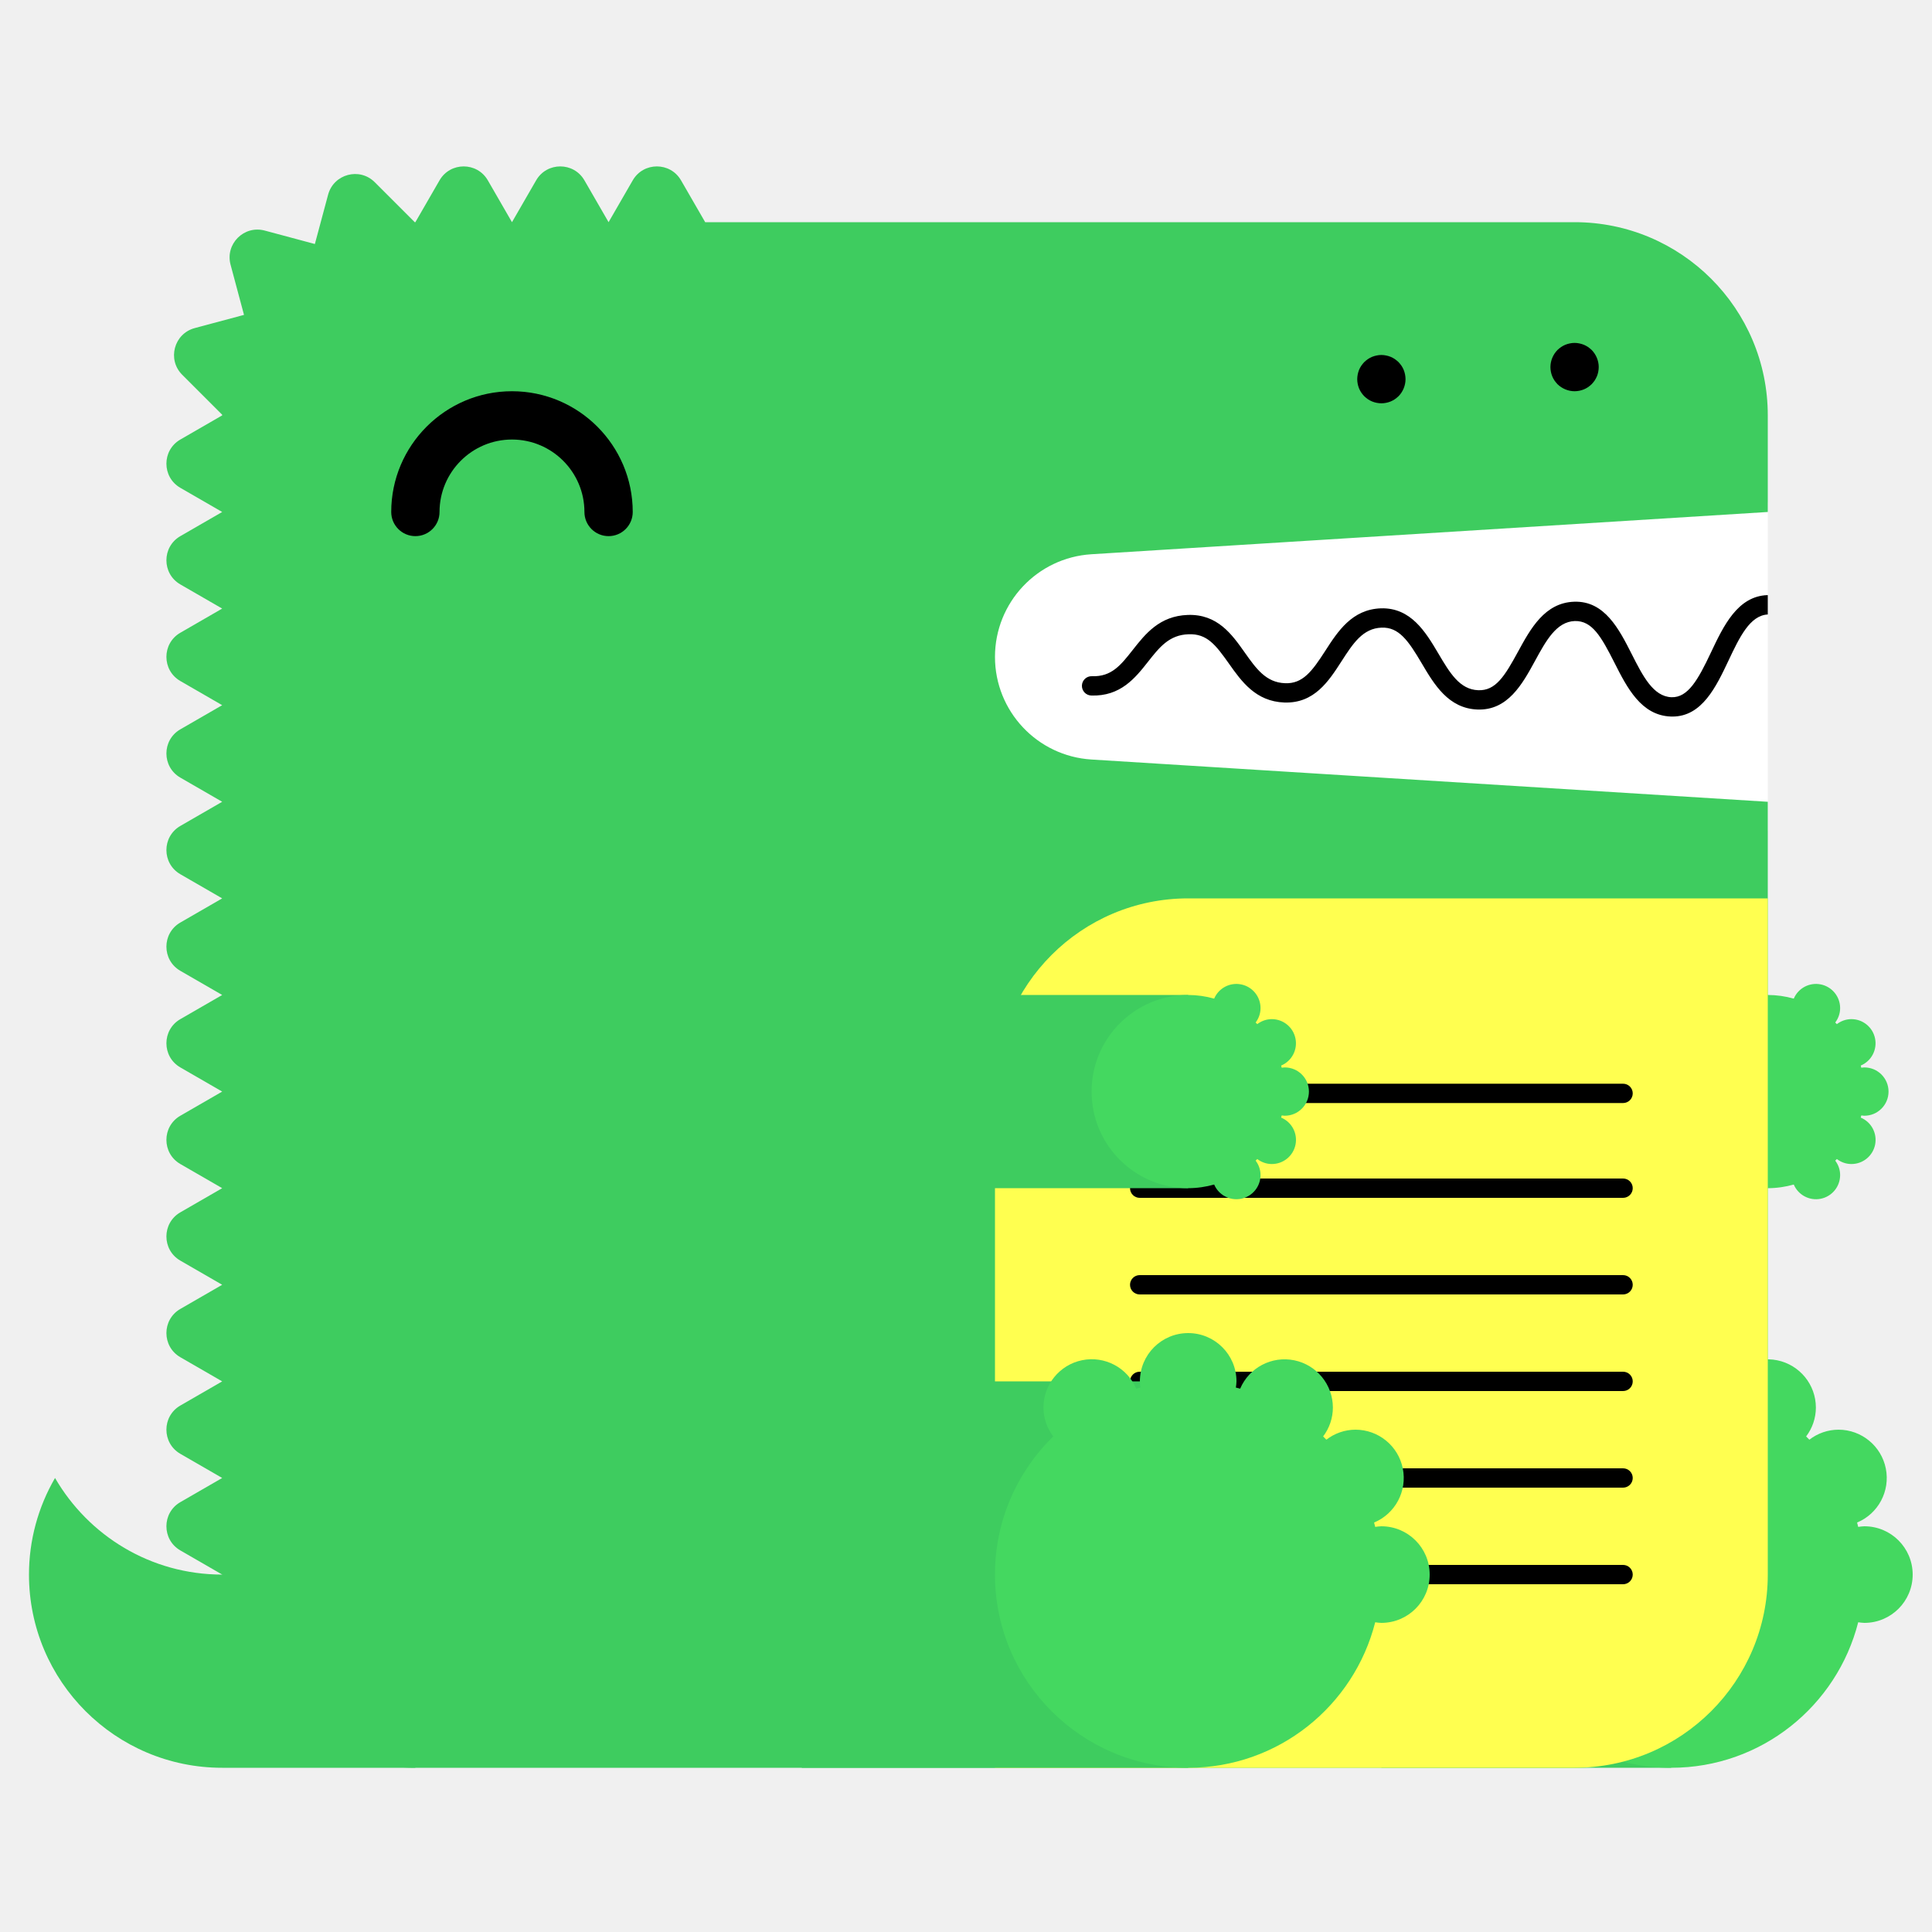
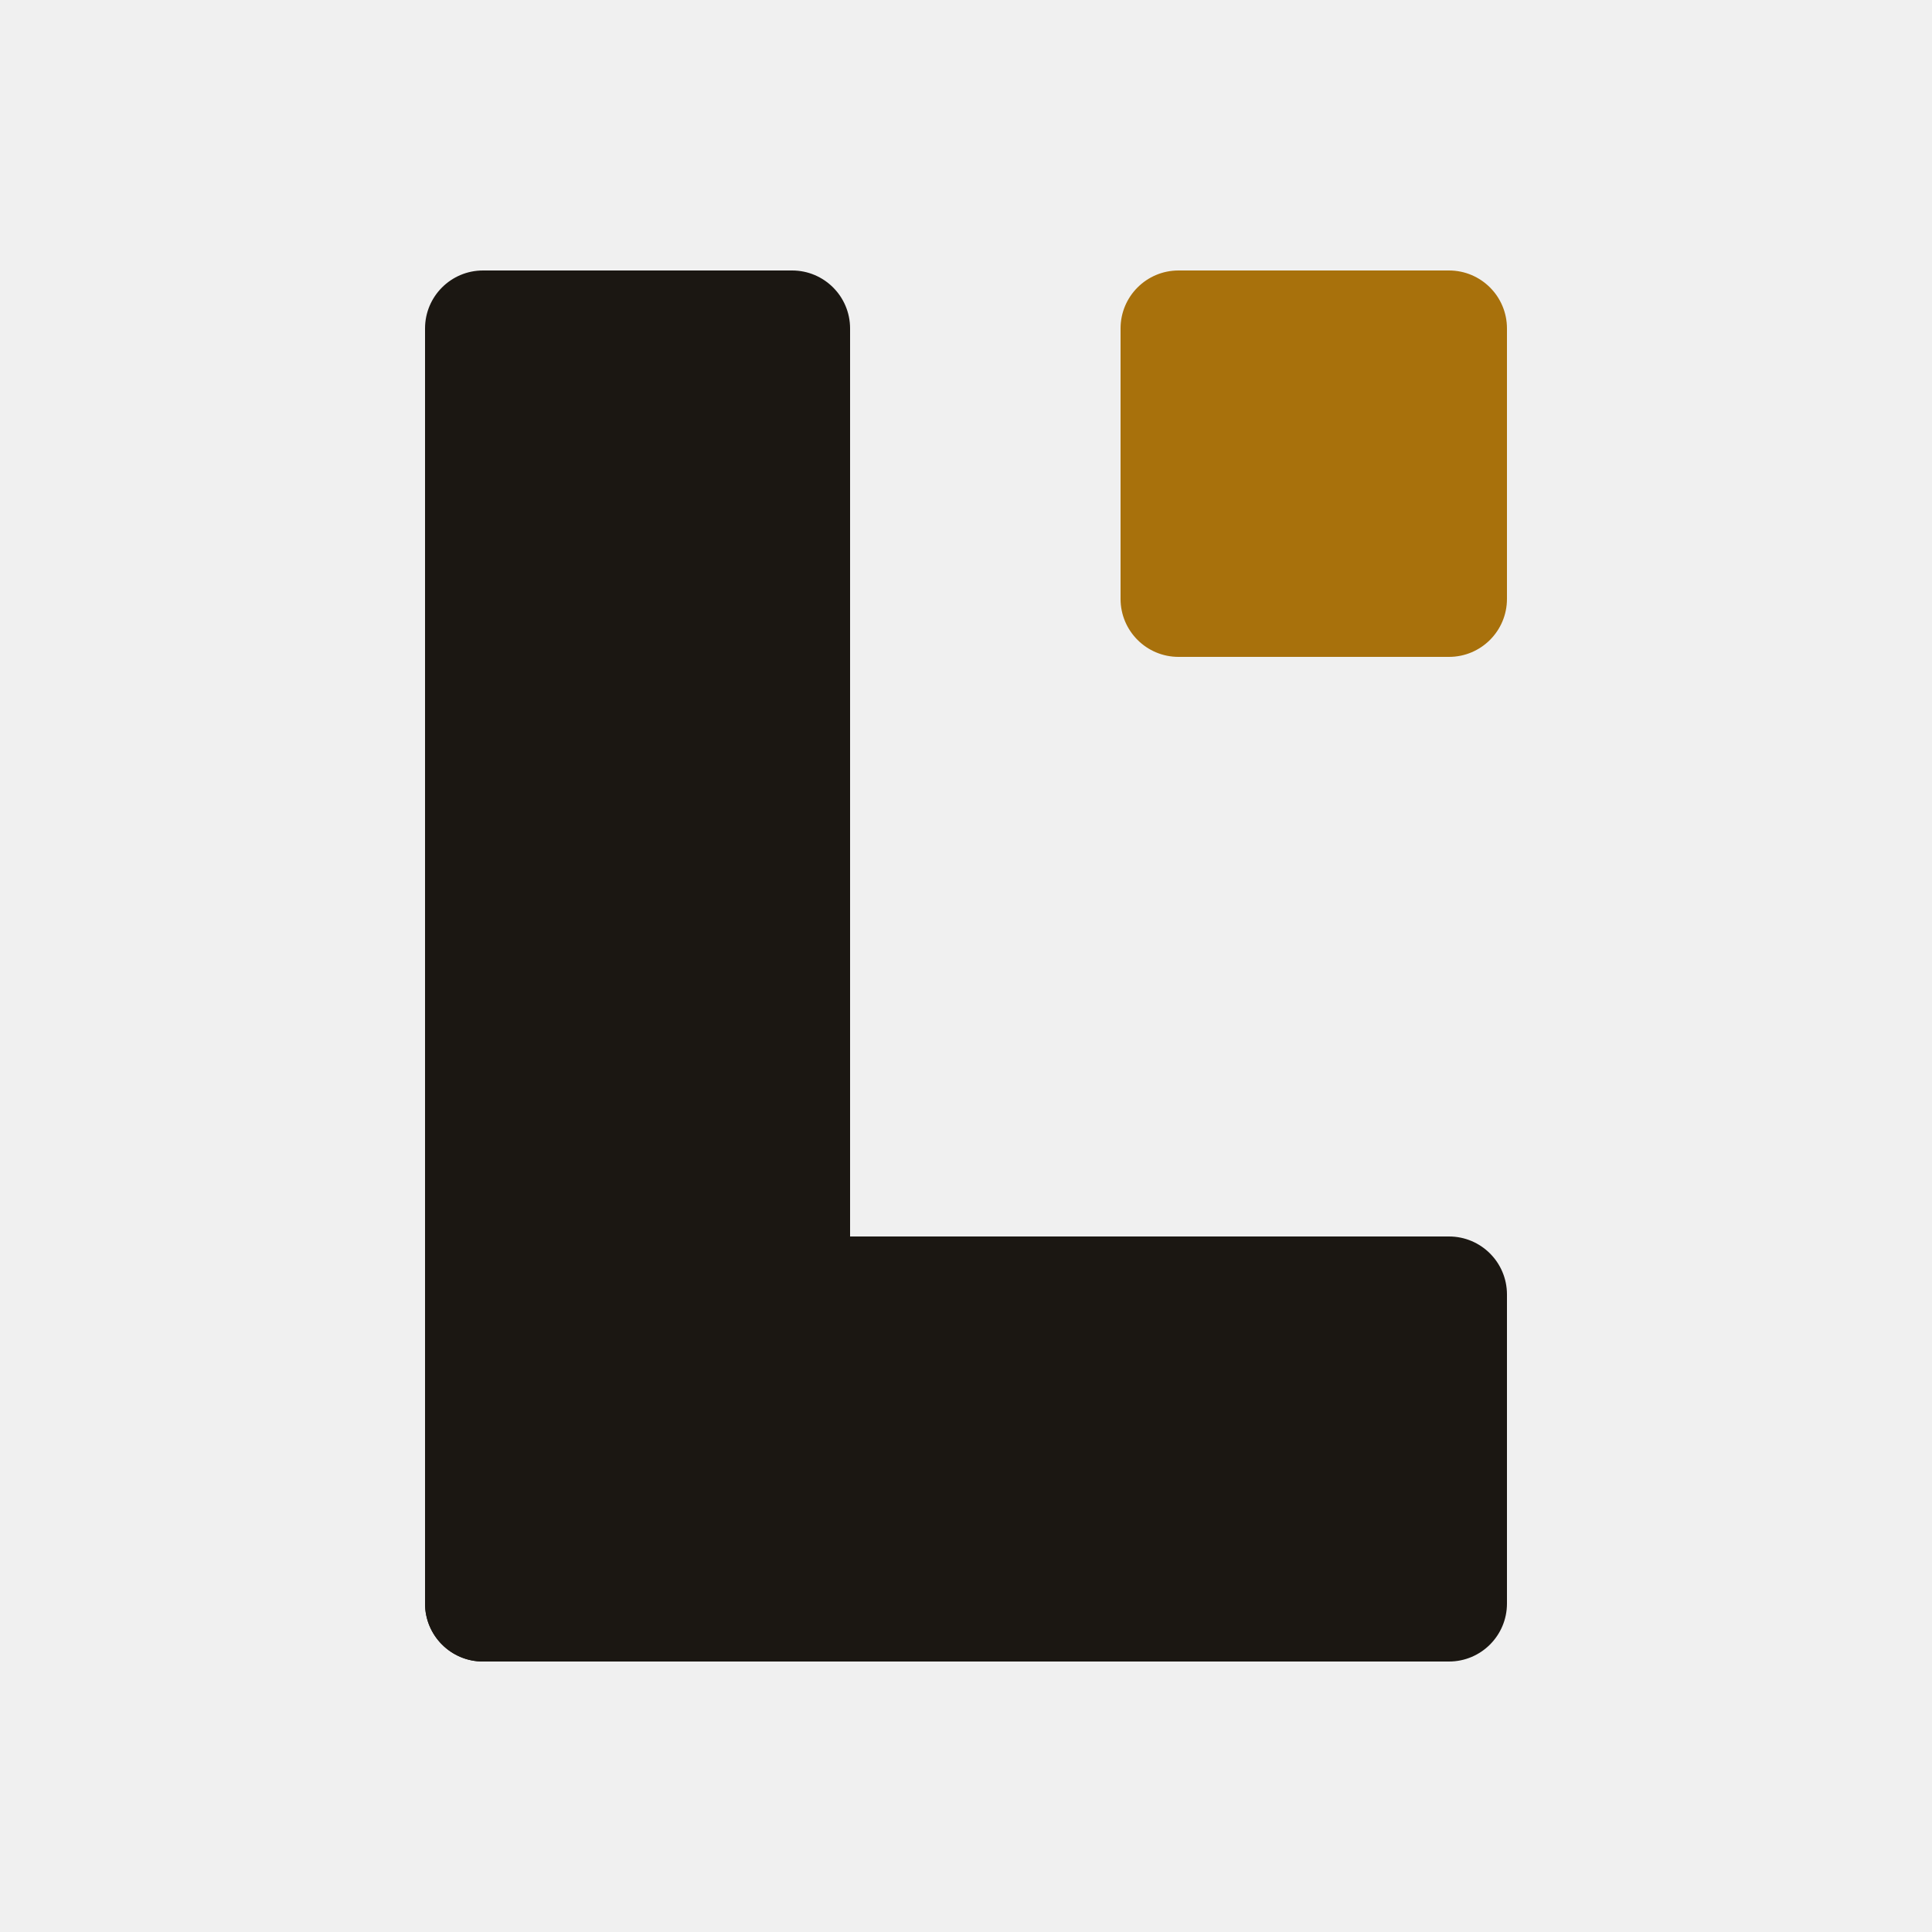
- <svg xmlns="http://www.w3.org/2000/svg" width="200" height="200" viewBox="0 0 200 200">
-   <g fill="none" fill-rule="evenodd">
-     <path fill="#FFF" d="M99 52h84v34H99z" />
-     <path d="M23 163c-7.398 0-13.843-4.027-17.303-10A19.886 19.886 0 0 0 3 163c0 11.046 8.954 20 20 20h20v-20H23z" fill="#3ECC5F" />
-     <path d="M112.98 57.376L183 53V43c0-11.046-8.954-20-20-20H73l-2.5-4.33c-1.112-1.925-3.889-1.925-5 0L63 23l-2.5-4.33c-1.111-1.925-3.889-1.925-5 0L53 23l-2.5-4.33c-1.111-1.925-3.889-1.925-5 0L43 23c-.022 0-.042.003-.065.003l-4.142-4.141c-1.57-1.571-4.252-.853-4.828 1.294l-1.369 5.104-5.192-1.392c-2.148-.575-4.111 1.389-3.535 3.536l1.39 5.193-5.102 1.367c-2.148.576-2.867 3.259-1.296 4.83l4.142 4.142c0 .021-.003.042-.003.064l-4.33 2.5c-1.925 1.111-1.925 3.889 0 5L23 53l-4.33 2.5c-1.925 1.111-1.925 3.889 0 5L23 63l-4.33 2.5c-1.925 1.111-1.925 3.889 0 5L23 73l-4.33 2.5c-1.925 1.111-1.925 3.889 0 5L23 83l-4.33 2.5c-1.925 1.111-1.925 3.889 0 5L23 93l-4.33 2.5c-1.925 1.111-1.925 3.889 0 5L23 103l-4.33 2.5c-1.925 1.111-1.925 3.889 0 5L23 113l-4.33 2.5c-1.925 1.111-1.925 3.889 0 5L23 123l-4.33 2.5c-1.925 1.111-1.925 3.889 0 5L23 133l-4.33 2.5c-1.925 1.111-1.925 3.889 0 5L23 143l-4.33 2.5c-1.925 1.111-1.925 3.889 0 5L23 153l-4.33 2.5c-1.925 1.111-1.925 3.889 0 5L23 163c0 11.046 8.954 20 20 20h120c11.046 0 20-8.954 20-20V83l-70.02-4.376A10.645 10.645 0 0 1 103 68c0-5.621 4.37-10.273 9.98-10.624" fill="#3ECC5F" />
-     <path fill="#3ECC5F" d="M143 183h30v-40h-30z" />
-     <path d="M193 158c-.219 0-.428.037-.639.064-.038-.15-.074-.301-.116-.451A5 5 0 0 0 190.32 148a4.96 4.96 0 0 0-3.016 1.036 26.531 26.531 0 0 0-.335-.336 4.955 4.955 0 0 0 1.011-2.987 5 5 0 0 0-9.599-1.959c-.148-.042-.297-.077-.445-.115.027-.211.064-.42.064-.639a5 5 0 0 0-5-5 5 5 0 0 0-5 5c0 .219.037.428.064.639-.148.038-.297.073-.445.115a4.998 4.998 0 0 0-9.599 1.959c0 1.125.384 2.151 1.011 2.987-3.717 3.632-6.031 8.693-6.031 14.3 0 11.046 8.954 20 20 20 9.339 0 17.16-6.41 19.361-15.064.211.027.42.064.639.064a5 5 0 0 0 5-5 5 5 0 0 0-5-5" fill="#44D860" />
-     <path fill="#3ECC5F" d="M153 123h30v-20h-30z" />
-     <path d="M193 115.5a2.5 2.5 0 1 0 0-5c-.109 0-.214.019-.319.032-.02-.075-.037-.15-.058-.225a2.501 2.501 0 0 0-.963-4.807c-.569 0-1.088.197-1.508.518a6.653 6.653 0 0 0-.168-.168c.314-.417.506-.931.506-1.494a2.5 2.5 0 0 0-4.8-.979A9.987 9.987 0 0 0 183 103c-5.522 0-10 4.478-10 10s4.478 10 10 10c.934 0 1.833-.138 2.69-.377a2.5 2.5 0 0 0 4.8-.979c0-.563-.192-1.077-.506-1.494.057-.055.113-.111.168-.168.42.321.939.518 1.508.518a2.5 2.5 0 0 0 .963-4.807c.021-.074.038-.15.058-.225.105.013.21.032.319.032" fill="#44D860" />
-     <path d="M63 55.5a2.5 2.5 0 0 1-2.5-2.5c0-4.136-3.364-7.5-7.5-7.5s-7.5 3.364-7.5 7.5a2.5 2.5 0 1 1-5 0c0-6.893 5.607-12.5 12.5-12.5S65.5 46.107 65.5 53a2.5 2.5 0 0 1-2.5 2.5" fill="#000" />
-     <path d="M103 183h60c11.046 0 20-8.954 20-20V93h-60c-11.046 0-20 8.954-20 20v70z" fill="#FFFF50" />
-     <path d="M168.02 124h-50.04a1 1 0 1 1 0-2h50.04a1 1 0 1 1 0 2m0 20h-50.04a1 1 0 1 1 0-2h50.04a1 1 0 1 1 0 2m0 20h-50.04a1 1 0 1 1 0-2h50.04a1 1 0 1 1 0 2m0-49.814h-50.04a1 1 0 1 1 0-2h50.04a1 1 0 1 1 0 2m0 19.814h-50.04a1 1 0 1 1 0-2h50.04a1 1 0 1 1 0 2m0 20h-50.04a1 1 0 1 1 0-2h50.04a1 1 0 1 1 0 2M183 61.611c-.012 0-.022-.006-.034-.005-3.09.105-4.552 3.196-5.842 5.923-1.346 2.85-2.387 4.703-4.093 4.647-1.889-.068-2.969-2.202-4.113-4.46-1.314-2.594-2.814-5.536-5.963-5.426-3.046.104-4.513 2.794-5.807 5.167-1.377 2.528-2.314 4.065-4.121 3.994-1.927-.07-2.951-1.805-4.136-3.813-1.321-2.236-2.848-4.75-5.936-4.664-2.994.103-4.465 2.385-5.763 4.4-1.373 2.13-2.335 3.428-4.165 3.351-1.973-.07-2.992-1.51-4.171-3.177-1.324-1.873-2.816-3.993-5.895-3.89-2.928.1-4.399 1.97-5.696 3.618-1.232 1.564-2.194 2.802-4.229 2.724a1 1 0 0 0-.072 2c3.017.101 4.545-1.8 5.872-3.487 1.177-1.496 2.193-2.787 4.193-2.855 1.926-.082 2.829 1.115 4.195 3.045 1.297 1.834 2.769 3.914 5.731 4.021 3.103.104 4.596-2.215 5.918-4.267 1.182-1.834 2.202-3.417 4.15-3.484 1.793-.067 2.769 1.35 4.145 3.681 1.297 2.197 2.766 4.686 5.787 4.796 3.125.108 4.634-2.62 5.949-5.035 1.139-2.088 2.214-4.06 4.119-4.126 1.793-.042 2.728 1.595 4.111 4.33 1.292 2.553 2.757 5.445 5.825 5.556l.169.003c3.064 0 4.518-3.075 5.805-5.794 1.139-2.41 2.217-4.68 4.067-4.773v-2z" fill="#000" />
-     <path fill="#3ECC5F" d="M83 183h40v-40H83z" />
-     <path d="M143 158c-.219 0-.428.037-.639.064-.038-.15-.074-.301-.116-.451A5 5 0 0 0 140.32 148a4.96 4.96 0 0 0-3.016 1.036 26.531 26.531 0 0 0-.335-.336 4.955 4.955 0 0 0 1.011-2.987 5 5 0 0 0-9.599-1.959c-.148-.042-.297-.077-.445-.115.027-.211.064-.42.064-.639a5 5 0 0 0-5-5 5 5 0 0 0-5 5c0 .219.037.428.064.639-.148.038-.297.073-.445.115a4.998 4.998 0 0 0-9.599 1.959c0 1.125.384 2.151 1.011 2.987-3.717 3.632-6.031 8.693-6.031 14.3 0 11.046 8.954 20 20 20 9.339 0 17.16-6.41 19.361-15.064.211.027.42.064.639.064a5 5 0 0 0 5-5 5 5 0 0 0-5-5" fill="#44D860" />
-     <path fill="#3ECC5F" d="M83 123h40v-20H83z" />
-     <path d="M133 115.5a2.5 2.5 0 1 0 0-5c-.109 0-.214.019-.319.032-.02-.075-.037-.15-.058-.225a2.501 2.501 0 0 0-.963-4.807c-.569 0-1.088.197-1.508.518a6.653 6.653 0 0 0-.168-.168c.314-.417.506-.931.506-1.494a2.5 2.5 0 0 0-4.8-.979A9.987 9.987 0 0 0 123 103c-5.522 0-10 4.478-10 10s4.478 10 10 10c.934 0 1.833-.138 2.69-.377a2.5 2.5 0 0 0 4.8-.979c0-.563-.192-1.077-.506-1.494.057-.055.113-.111.168-.168.42.321.939.518 1.508.518a2.5 2.5 0 0 0 .963-4.807c.021-.074.038-.15.058-.225.105.013.21.032.319.032" fill="#44D860" />
-     <path d="M143 41.75c-.16 0-.33-.02-.49-.05a2.52 2.52 0 0 1-.47-.14c-.15-.06-.29-.14-.431-.23-.13-.09-.259-.2-.38-.31-.109-.12-.219-.24-.309-.38s-.17-.28-.231-.43a2.619 2.619 0 0 1-.189-.96c0-.16.02-.33.05-.49.03-.16.08-.31.139-.47.061-.15.141-.29.231-.43.09-.13.2-.26.309-.38.121-.11.25-.22.38-.31.141-.09.281-.17.431-.23.149-.06.31-.11.47-.14.32-.07.65-.07.98 0 .159.03.32.08.47.14.149.06.29.14.43.23.13.09.259.2.38.31.11.12.22.25.31.38.09.14.17.28.23.43.06.16.11.31.14.47.029.16.05.33.05.49 0 .66-.271 1.31-.73 1.77-.121.11-.25.22-.38.31-.14.09-.281.17-.43.23a2.565 2.565 0 0 1-.96.19m20-1.25c-.66 0-1.3-.27-1.771-.73a3.802 3.802 0 0 1-.309-.38c-.09-.14-.17-.28-.231-.43a2.619 2.619 0 0 1-.189-.96c0-.66.27-1.3.729-1.77.121-.11.25-.22.38-.31.141-.09.281-.17.431-.23.149-.06.31-.11.47-.14.32-.07.66-.07.98 0 .159.03.32.08.47.14.149.06.29.14.43.23.13.09.259.2.38.31.459.47.73 1.11.73 1.77 0 .16-.021.33-.05.49-.03.16-.08.32-.14.47-.07.15-.14.29-.23.43-.09.13-.2.26-.31.38-.121.11-.25.22-.38.31-.14.09-.281.17-.43.23a2.565 2.565 0 0 1-.96.19" fill="#000" />
-   </g>
+ <svg xmlns="http://www.w3.org/2000/svg" viewBox="0 0 100 100">
+   <rect x="22" y="14" width="22" height="72" rx="3" fill="#1B1712" />
+   <rect x="22" y="64" width="56" height="22" rx="3" fill="#1B1712" />
+   <rect x="58" y="14" width="20" height="20" rx="3" fill="#A8710C" />
</svg>
